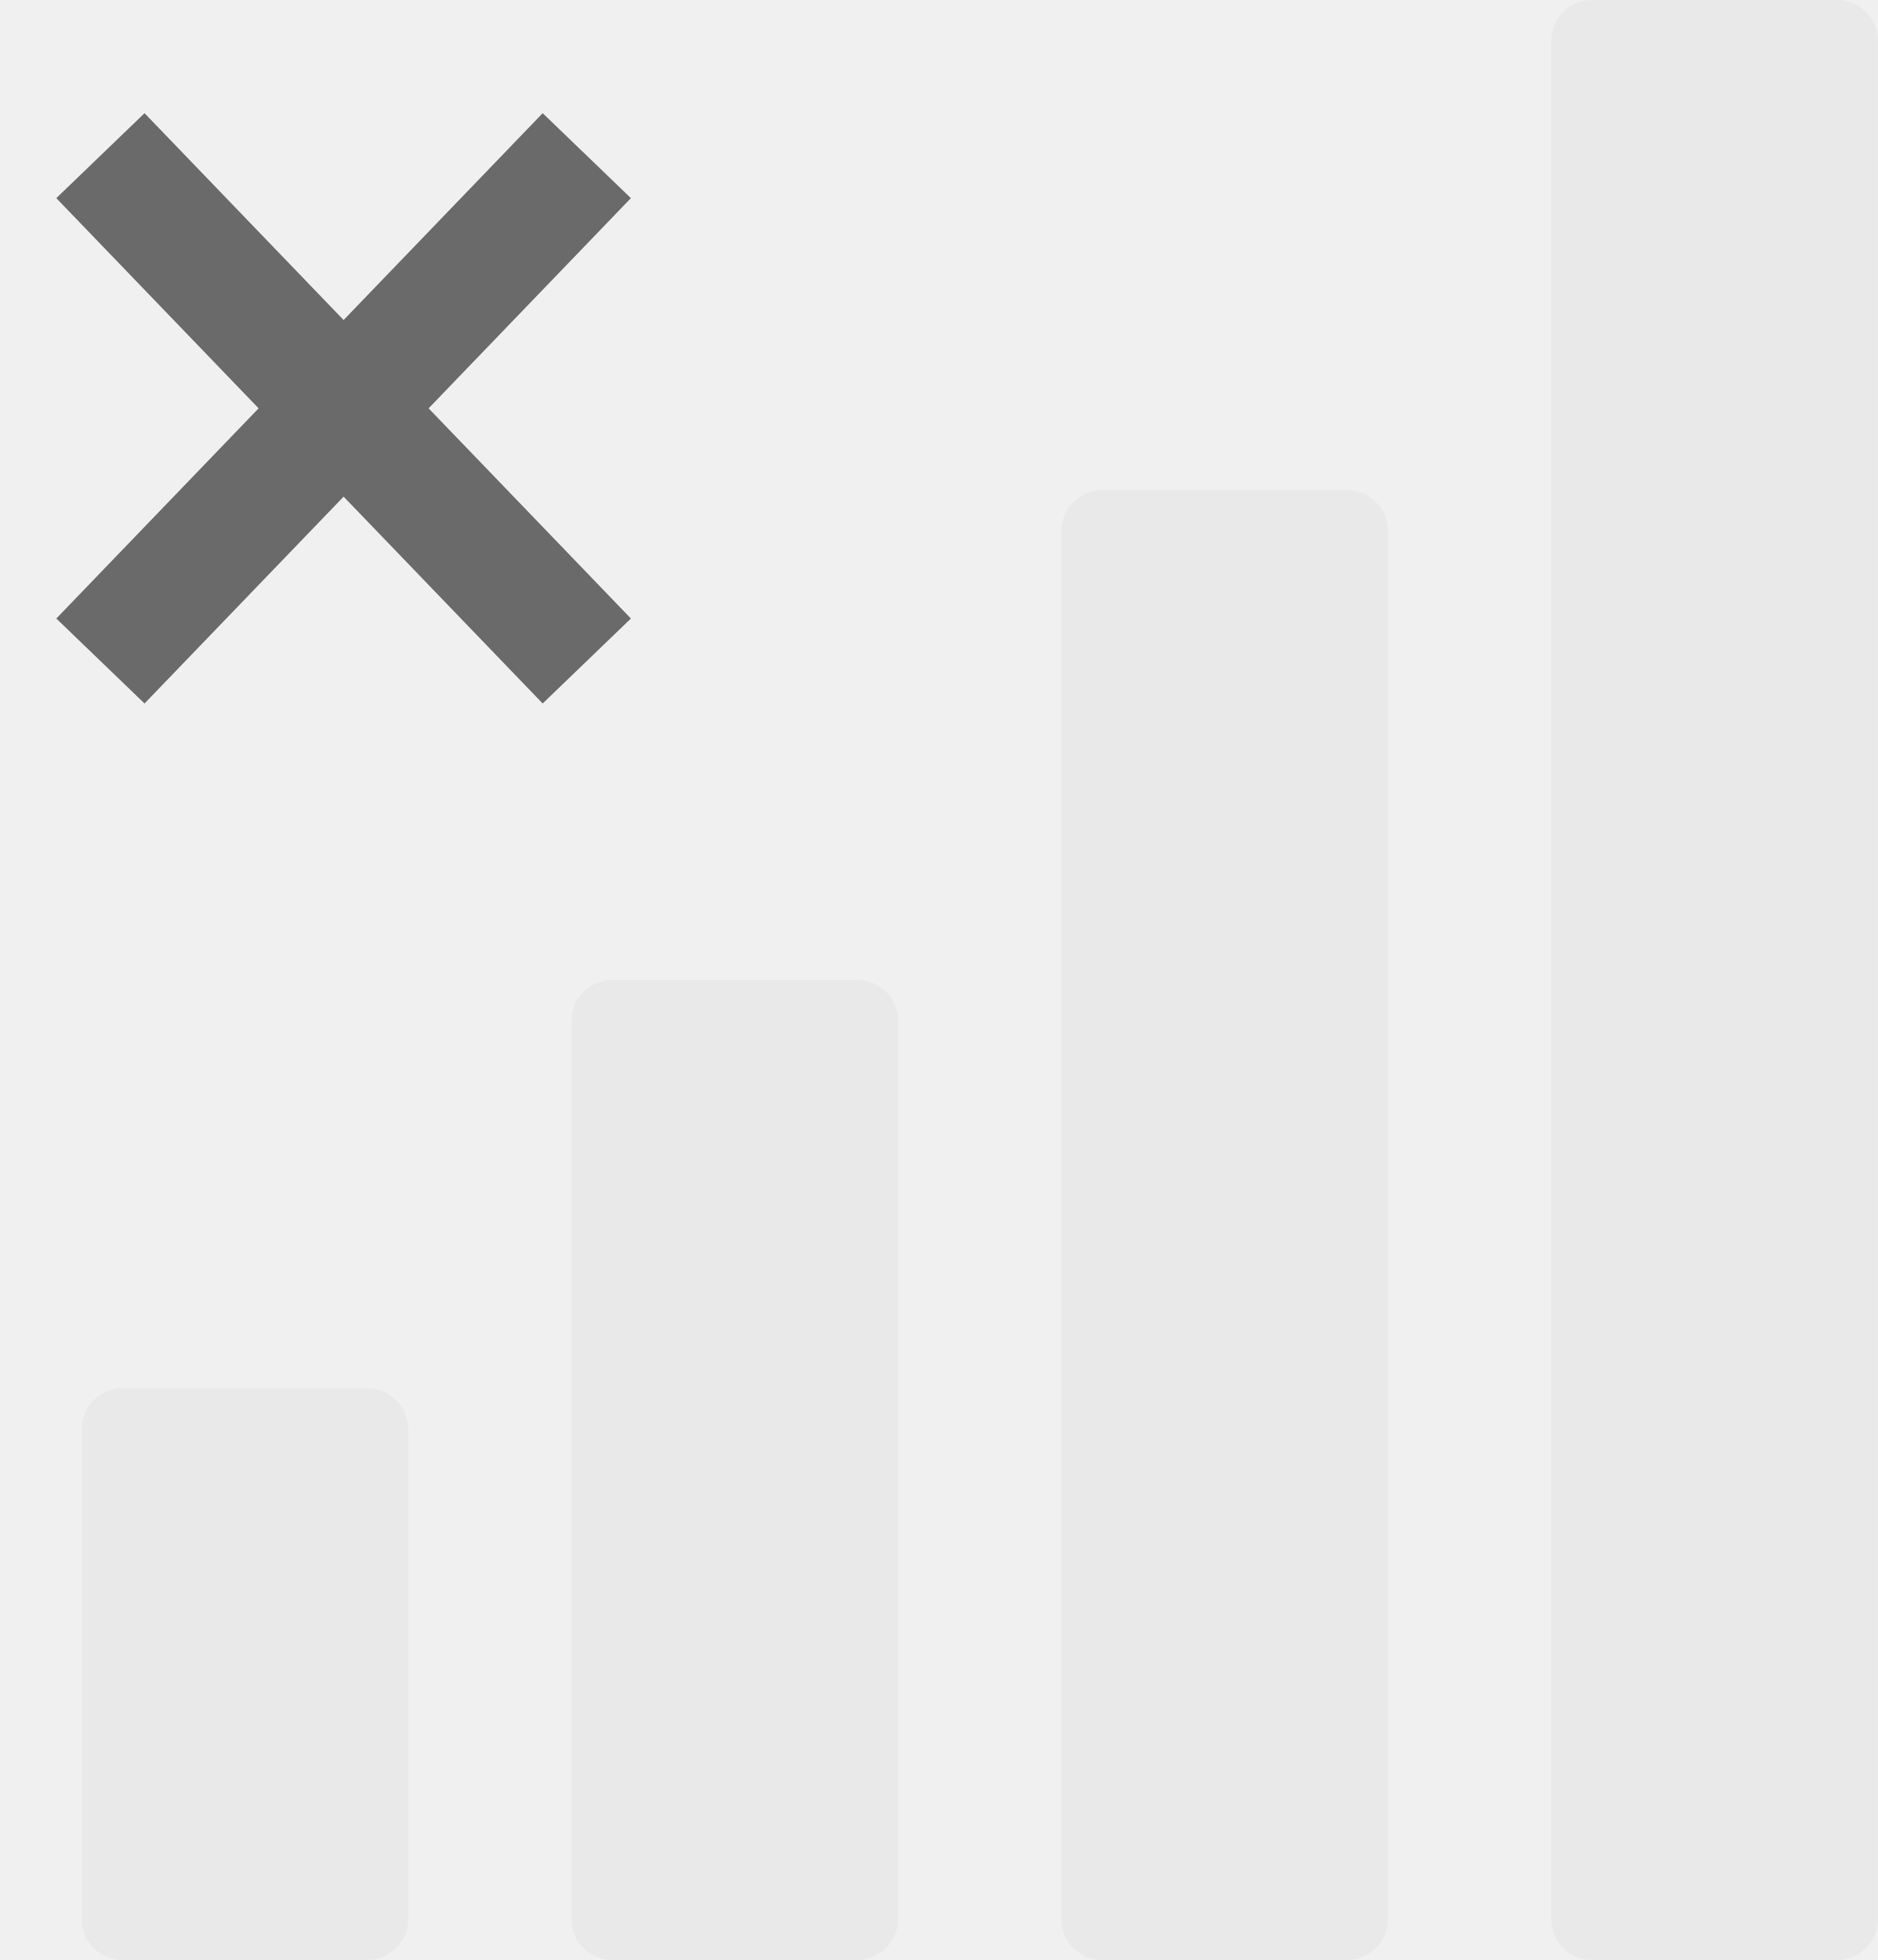
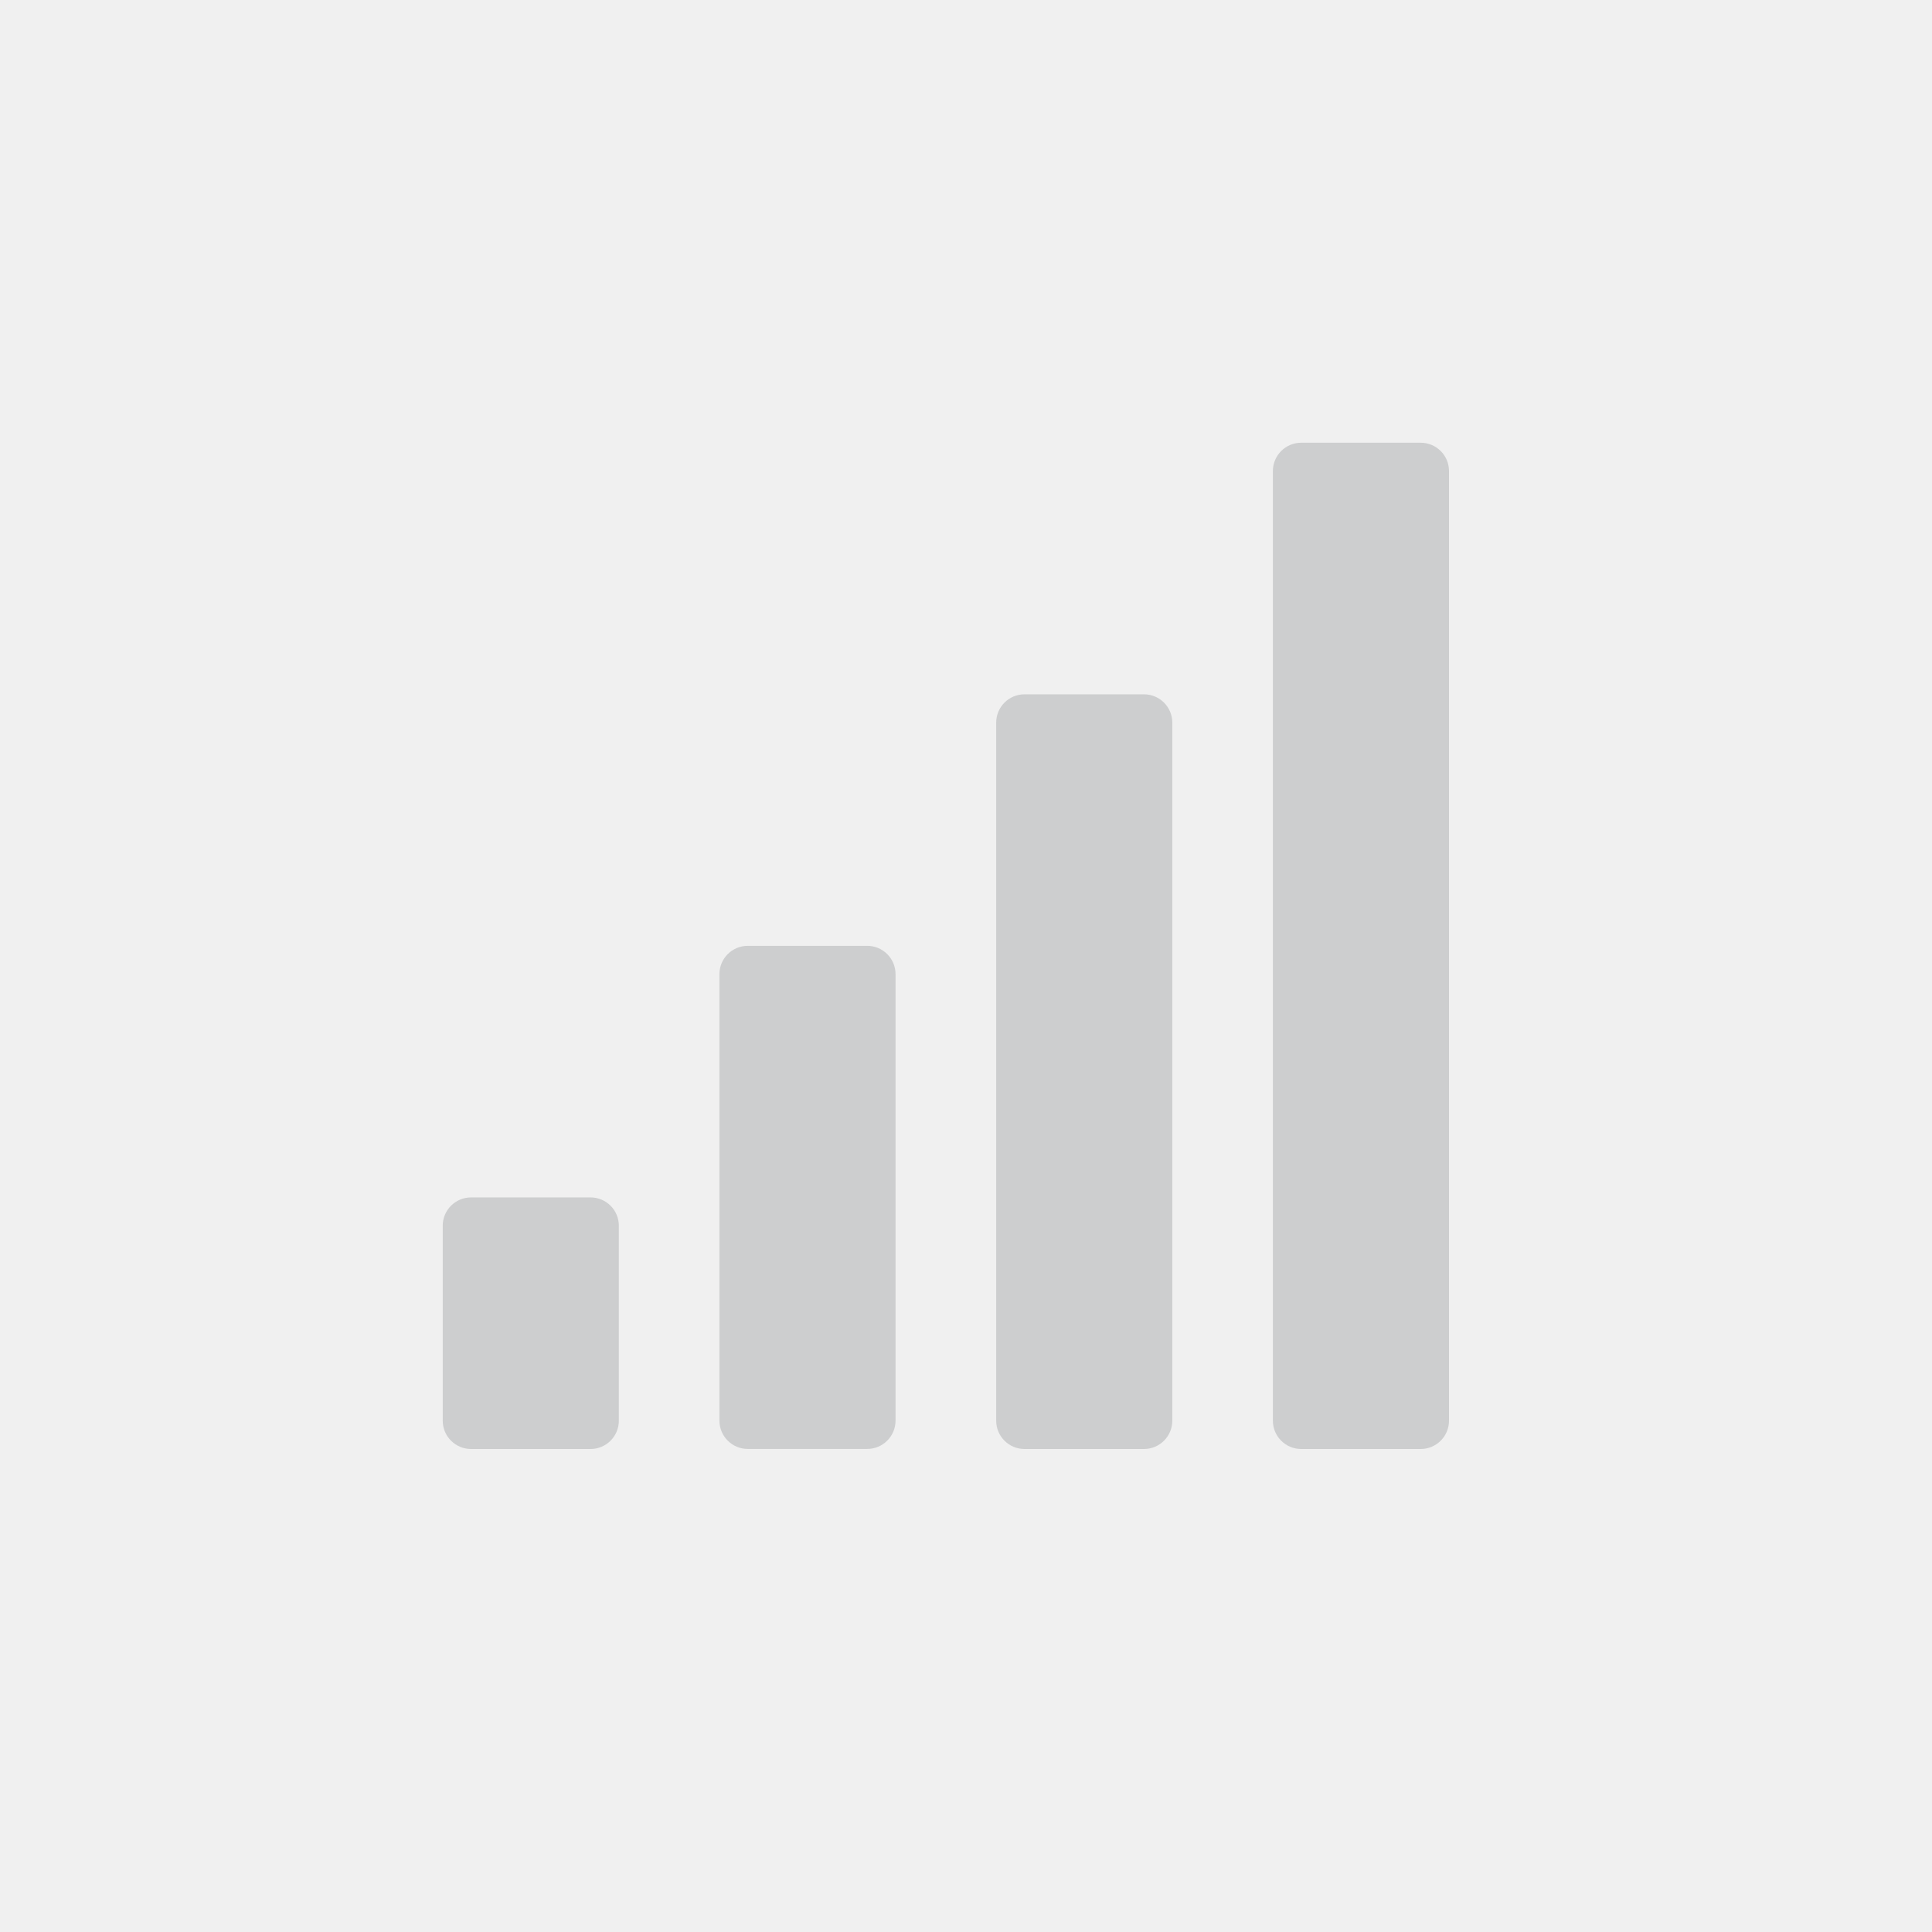
- <svg xmlns="http://www.w3.org/2000/svg" width="23" height="24" viewBox="0 0 23 24">
-   <g fill="none" fill-rule="evenodd">
-     <path stroke="#6A6A6A" stroke-width="1.5" d="M2.23 1.906l5.957 6.188m0-6.188L2.23 8.094" transform="translate(-1)" />
-     <g fill="#E9E9E9" fill-rule="nonzero" transform="translate(-1) translate(2)">
-       <rect width="4" height="24" x="18" rx=".5" />
-       <rect width="4" height="12" x="6" y="12" rx=".5" />
-       <rect width="4" height="7" y="17" rx=".5" />
-       <rect width="4" height="18" x="12" y="6" rx=".5" />
+ <svg xmlns="http://www.w3.org/2000/svg" xmlns:xlink="http://www.w3.org/1999/xlink" width="32" height="32" viewBox="0 0 32 32">
+   <defs>
+     <rect id="2ihqo1bqia" width="24" height="24" x="0" y="0" rx="3" />
+   </defs>
+   <g fill="none" fill-rule="evenodd" transform="translate(4 4)">
+     <mask id="f8uqhsi0gb" fill="#fff">
+       <use xlink:href="#2ihqo1bqia" />
+     </mask>
+     <g fill="#CDCECF" mask="url(#f8uqhsi0gb)">
+       <g transform="translate(3.333 3.333)">
+         <rect width="2.917" height="4.167" y="12.5" rx=".469" />
+         <rect width="2.917" height="8.333" x="4.583" y="8.333" rx=".469" />
+         <rect width="2.917" height="12.5" x="9.167" y="4.167" rx=".469" />
+         <rect width="2.917" height="16.667" x="13.75" rx=".469" />
+       </g>
    </g>
  </g>
</svg>
